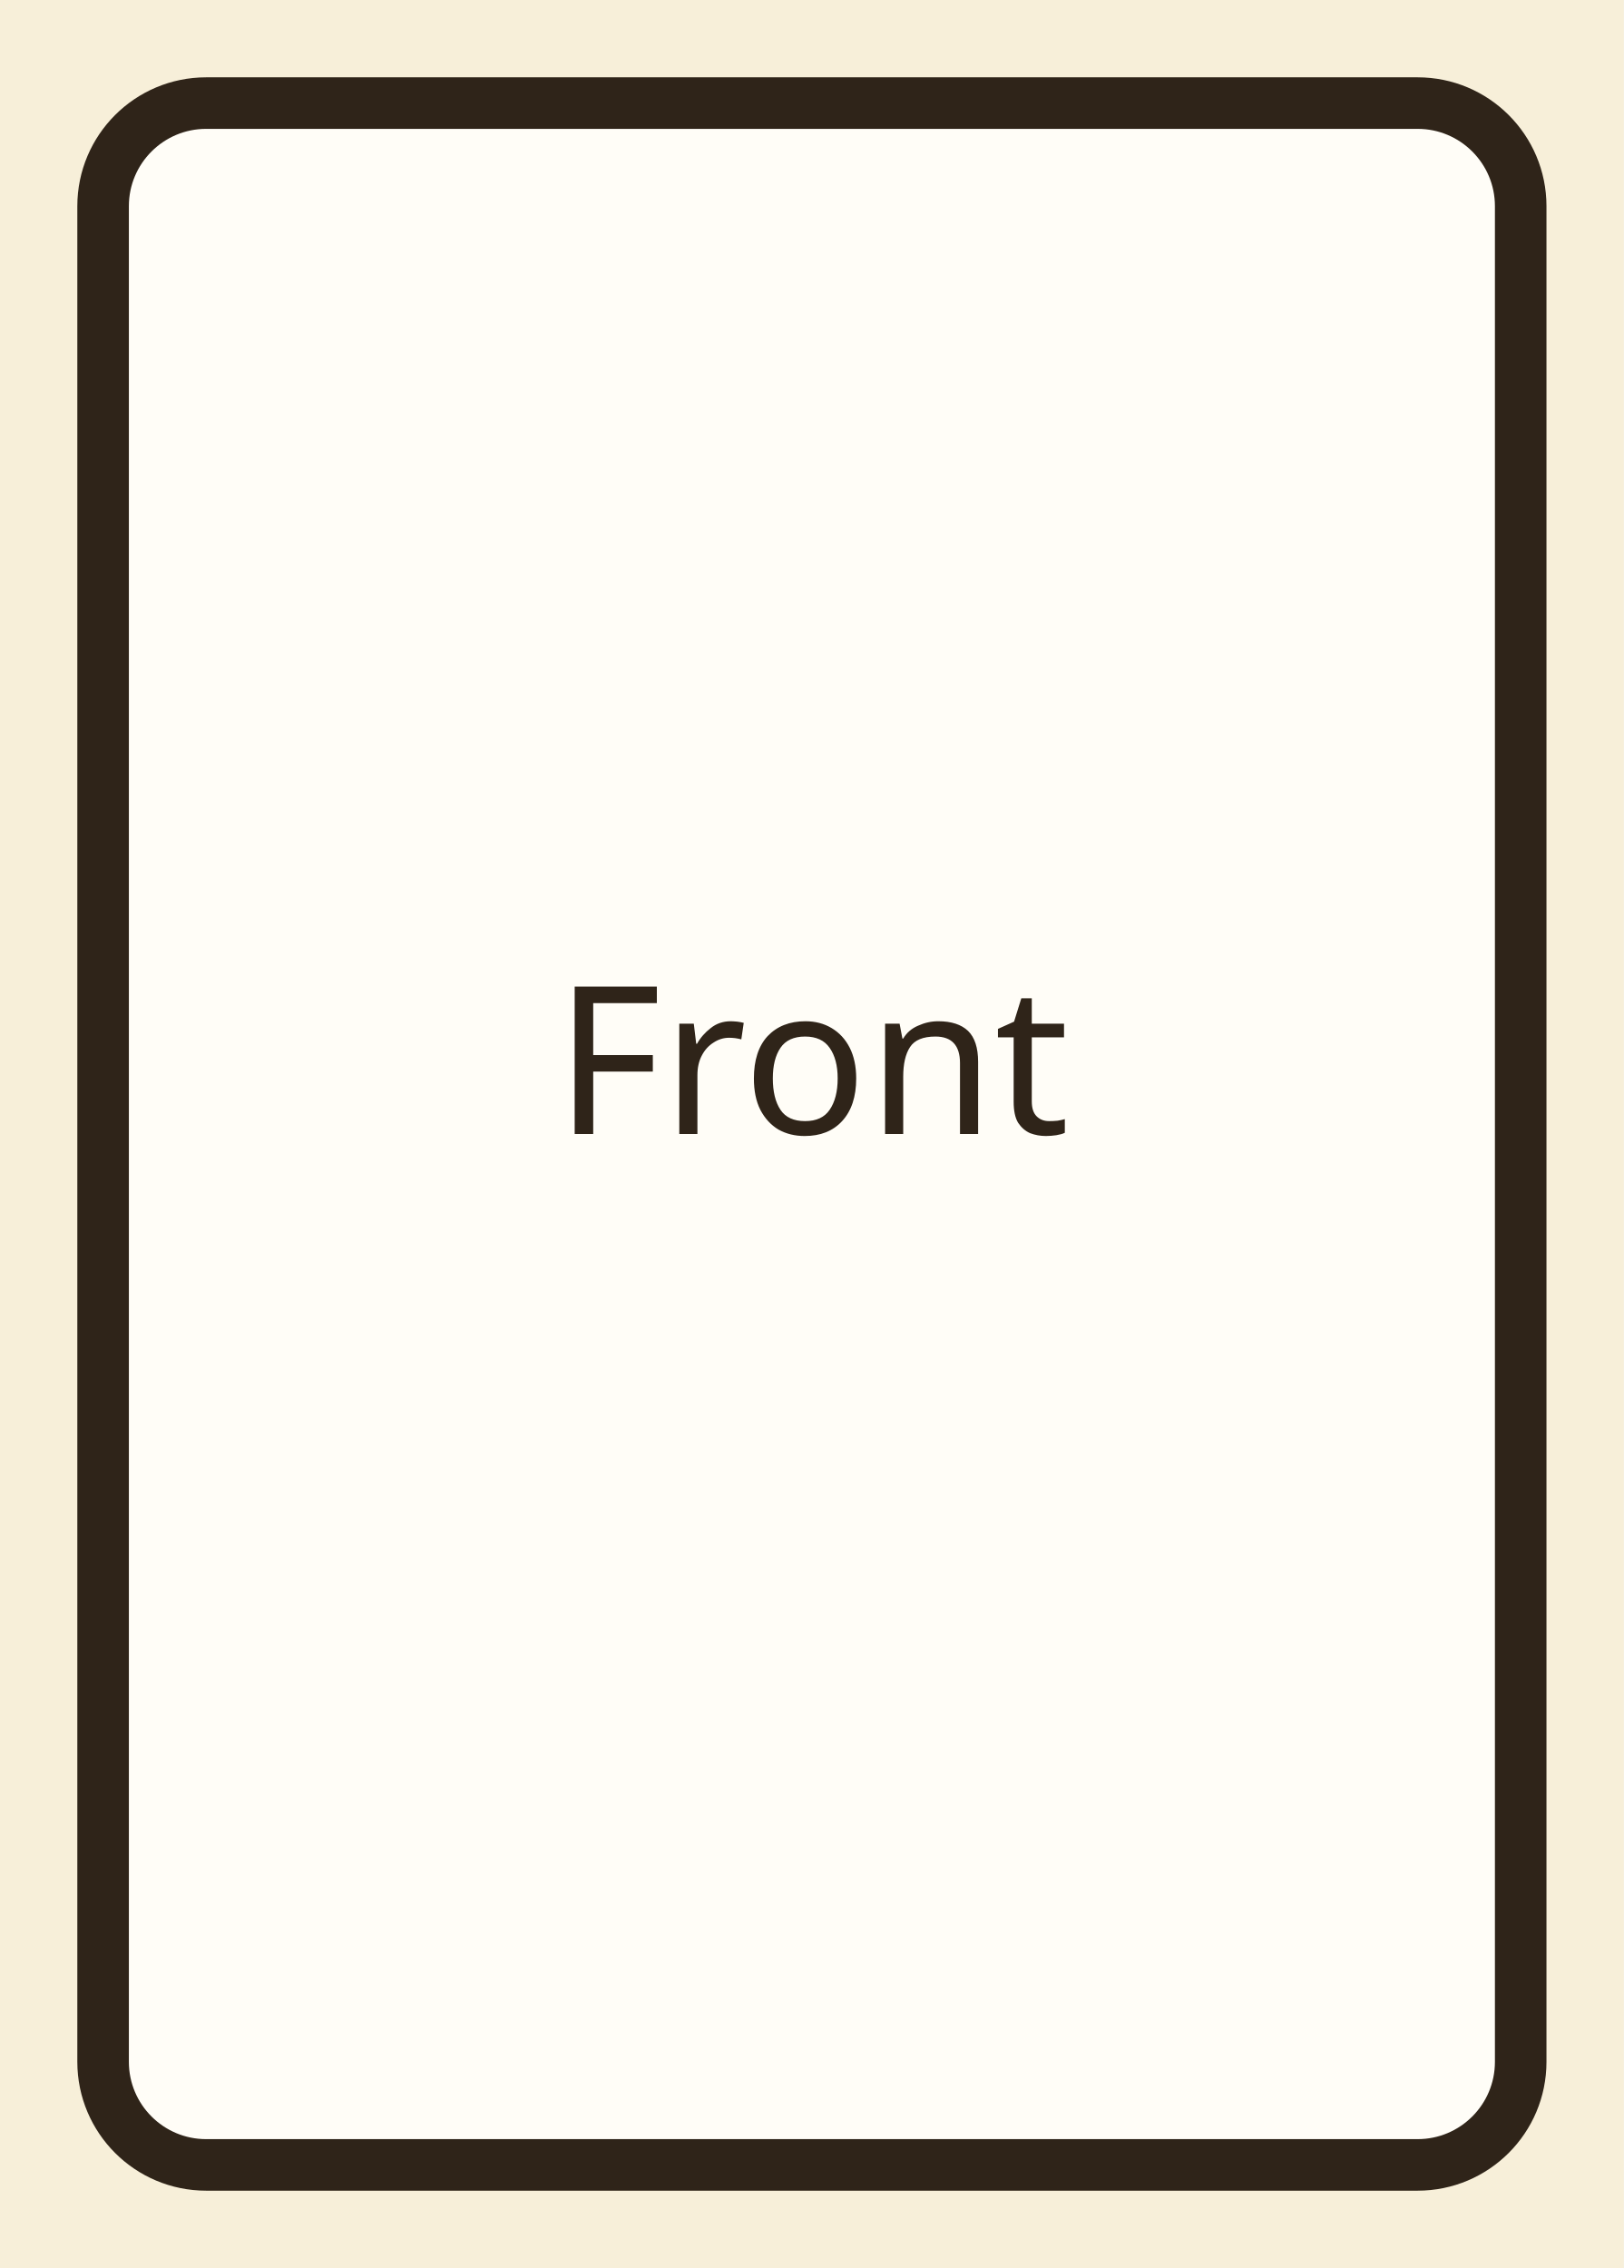
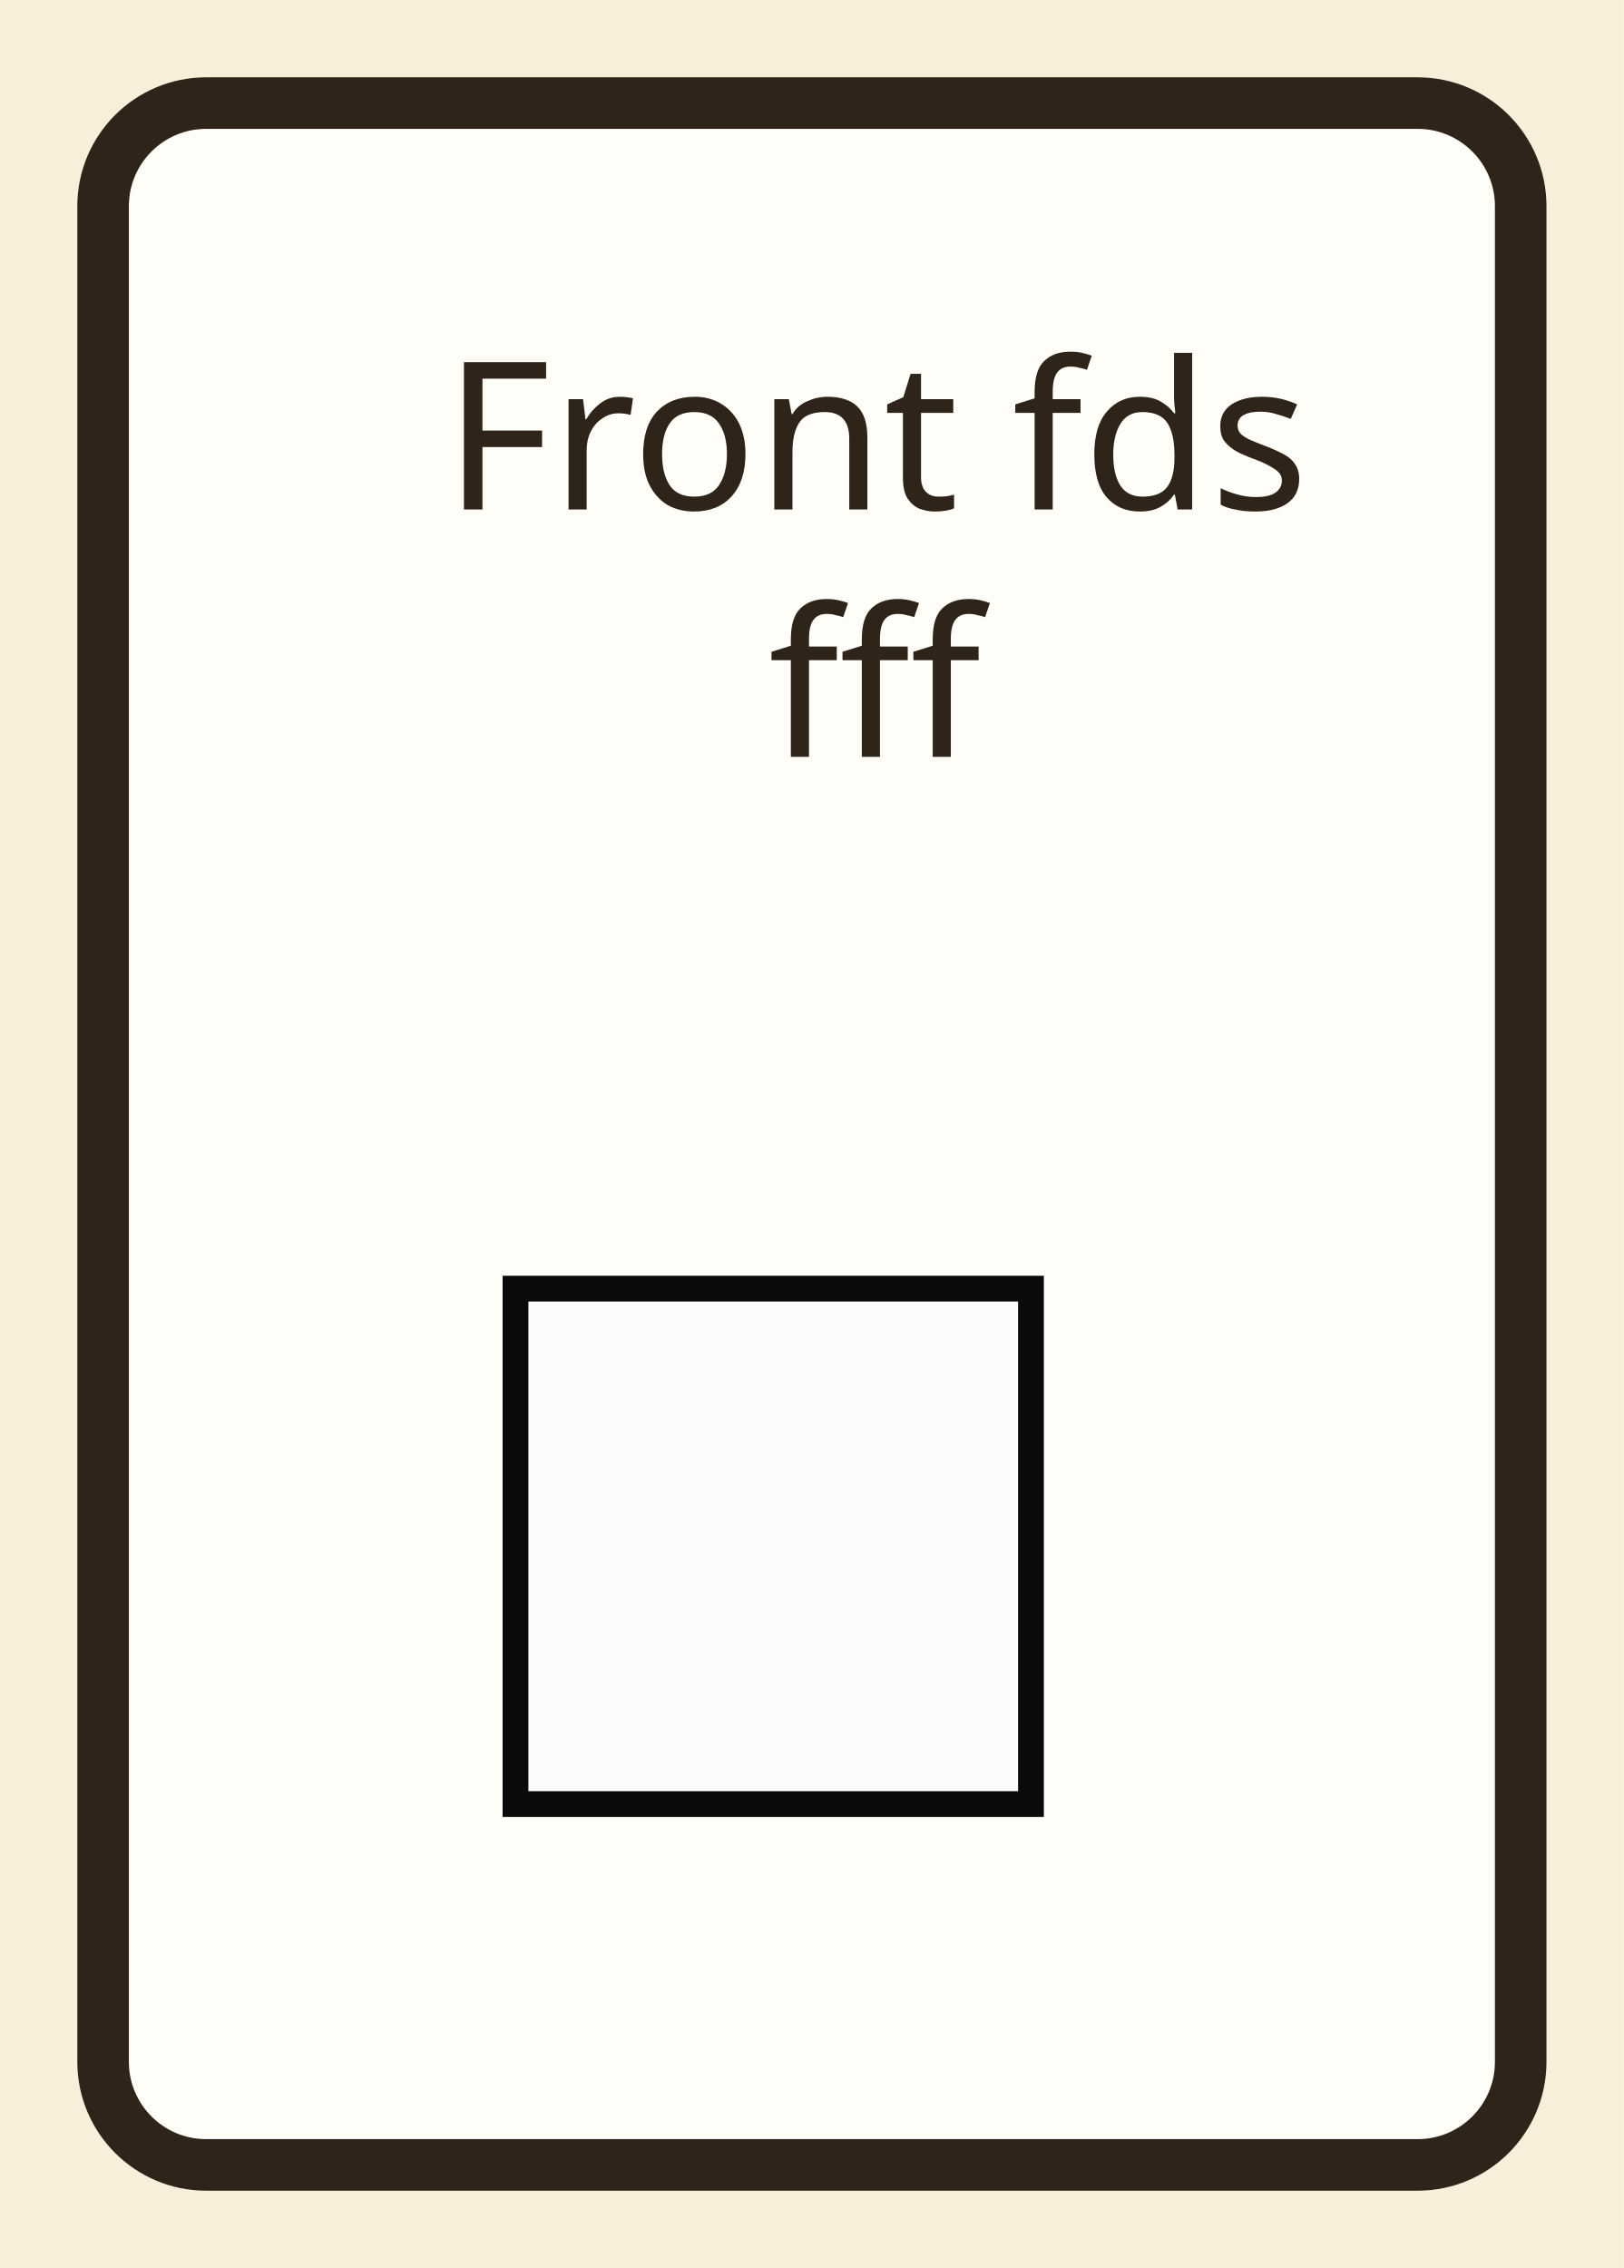
- <svg xmlns="http://www.w3.org/2000/svg" width="63mm" height="88mm" viewBox="0 0 63 88">
-   <rect width="63" height="88" fill="#f7efd9" />
-   <rect x="4" y="4" width="55" height="80" rx="4" fill="#fffdf7" stroke="#2f2419" stroke-width="2" />
-   <text x="31.5" y="44" text-anchor="middle" font-family="sans-serif" font-size="8" fill="#2f2419">Front</text>
+ <svg xmlns="http://www.w3.org/2000/svg" data-svg-table-node-id="node-47a5c0a7d2e202eccd5457139296f16fa81bf0461d1704443ffa39f0a140dc32-0" height="88mm" viewBox="0 0 63 88" width="63mm">
+   <g class="layer" data-svg-table-node-id="node-5c51dc1d-9f6c-4ce7-8a8e-bfadb87ee80a">
+     <rect data-svg-table-node-id="node-47a5c0a7d2e202eccd5457139296f16fa81bf0461d1704443ffa39f0a140dc32-1" fill="#f7efd9" height="88" id="svg_1" width="63" />
+     <rect data-svg-table-node-id="node-47a5c0a7d2e202eccd5457139296f16fa81bf0461d1704443ffa39f0a140dc32-2" fill="#fffdf7" height="80" id="svg_2" rx="4" ry="4" stroke="#2f2419" stroke-width="2" width="55" x="4" y="4" />
+     <text data-svg-table-node-id="node-47a5c0a7d2e202eccd5457139296f16fa81bf0461d1704443ffa39f0a140dc32-3" data-svgedit-multiline="true" data-svgedit-raw-text="Front fds fff" data-svgedit-text-overflow="false" data-svgedit-wrap-height="23.98" data-svgedit-wrap-width="60" fill="#2f2419" font-family="sans-serif" font-size="8" id="svg_3" text-anchor="start" x="3" y="19.77">
+       <tspan data-svg-table-node-id="node-c972b21c-9e61-4f9c-857e-8b0a1d50411e" id="svg_7" x="17.22" y="19.77">Front fds</tspan>
+       <tspan data-svg-table-node-id="node-051d54da-cc7a-4899-9712-a9a3569a68ae" id="svg_8" x="29.81" y="29.37">fff</tspan>
+     </text>
+     <rect data-svg-table-node-id="node-1eb1985b-6157-4147-b875-e492311fa122" fill="#d93030" height="20" id="svg_4" stroke="#5d4b4b" transform="rotate(-8 1 0) translate(0.697565 0.0243595) scale(0 0)" width="20" x="20" y="0" />
+     <rect data-svg-table-node-id="node-dc7a2320-f156-42cf-b31c-a889874c144e" fill="#FFFFFF" height="20" id="svg_5" stroke="#000000" transform="translate(2.79026 0.097438) scale(0 0)" width="20" x="20" y="30" />
+     <rect data-svg-table-node-id="node-7a7396da-d695-4ea7-b68d-f1debf97225c" fill="#FFFFFF" height="30" id="svg_6" stroke="#000000" transform="scale(0 1)" width="30" x="20" y="30" />
+     <rect data-svg-table-node-id="node-340ec260-c523-41e9-98e8-d73fc931717d" fill="#fcfcfc" height="20" id="svg_9" stroke="#0b0a0a" width="20" x="20" y="50" />
+   </g>
</svg>
